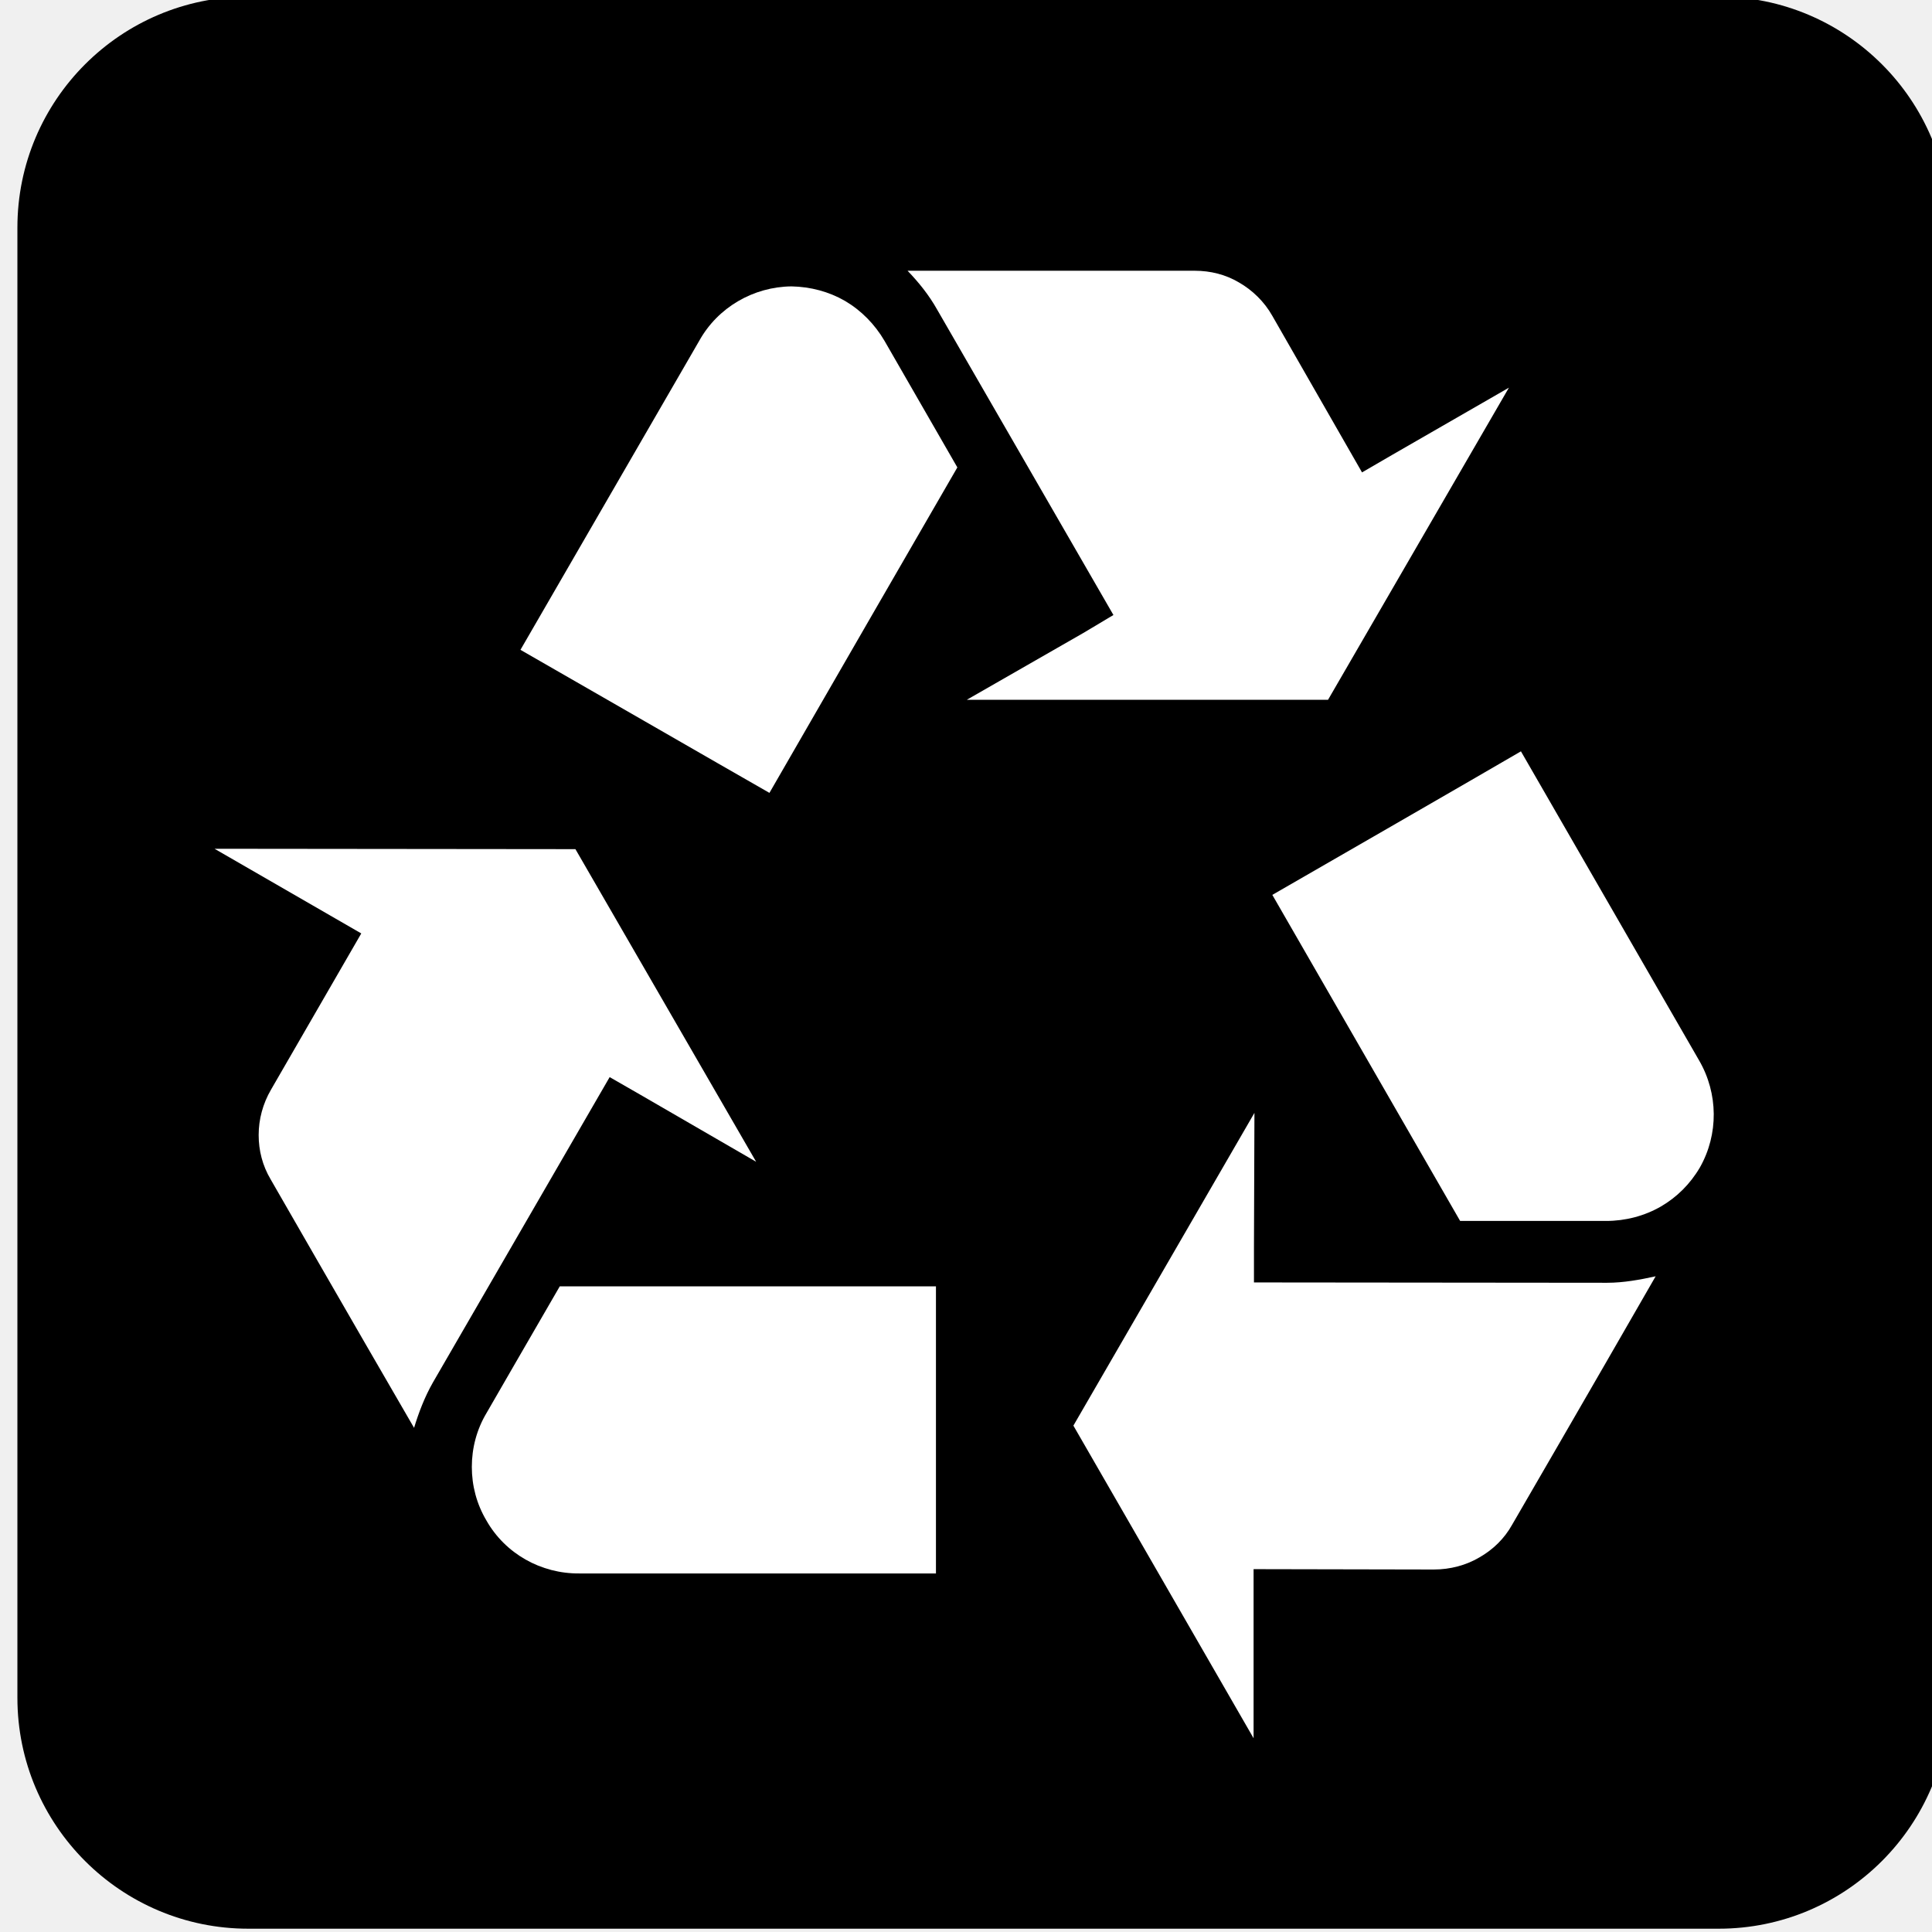
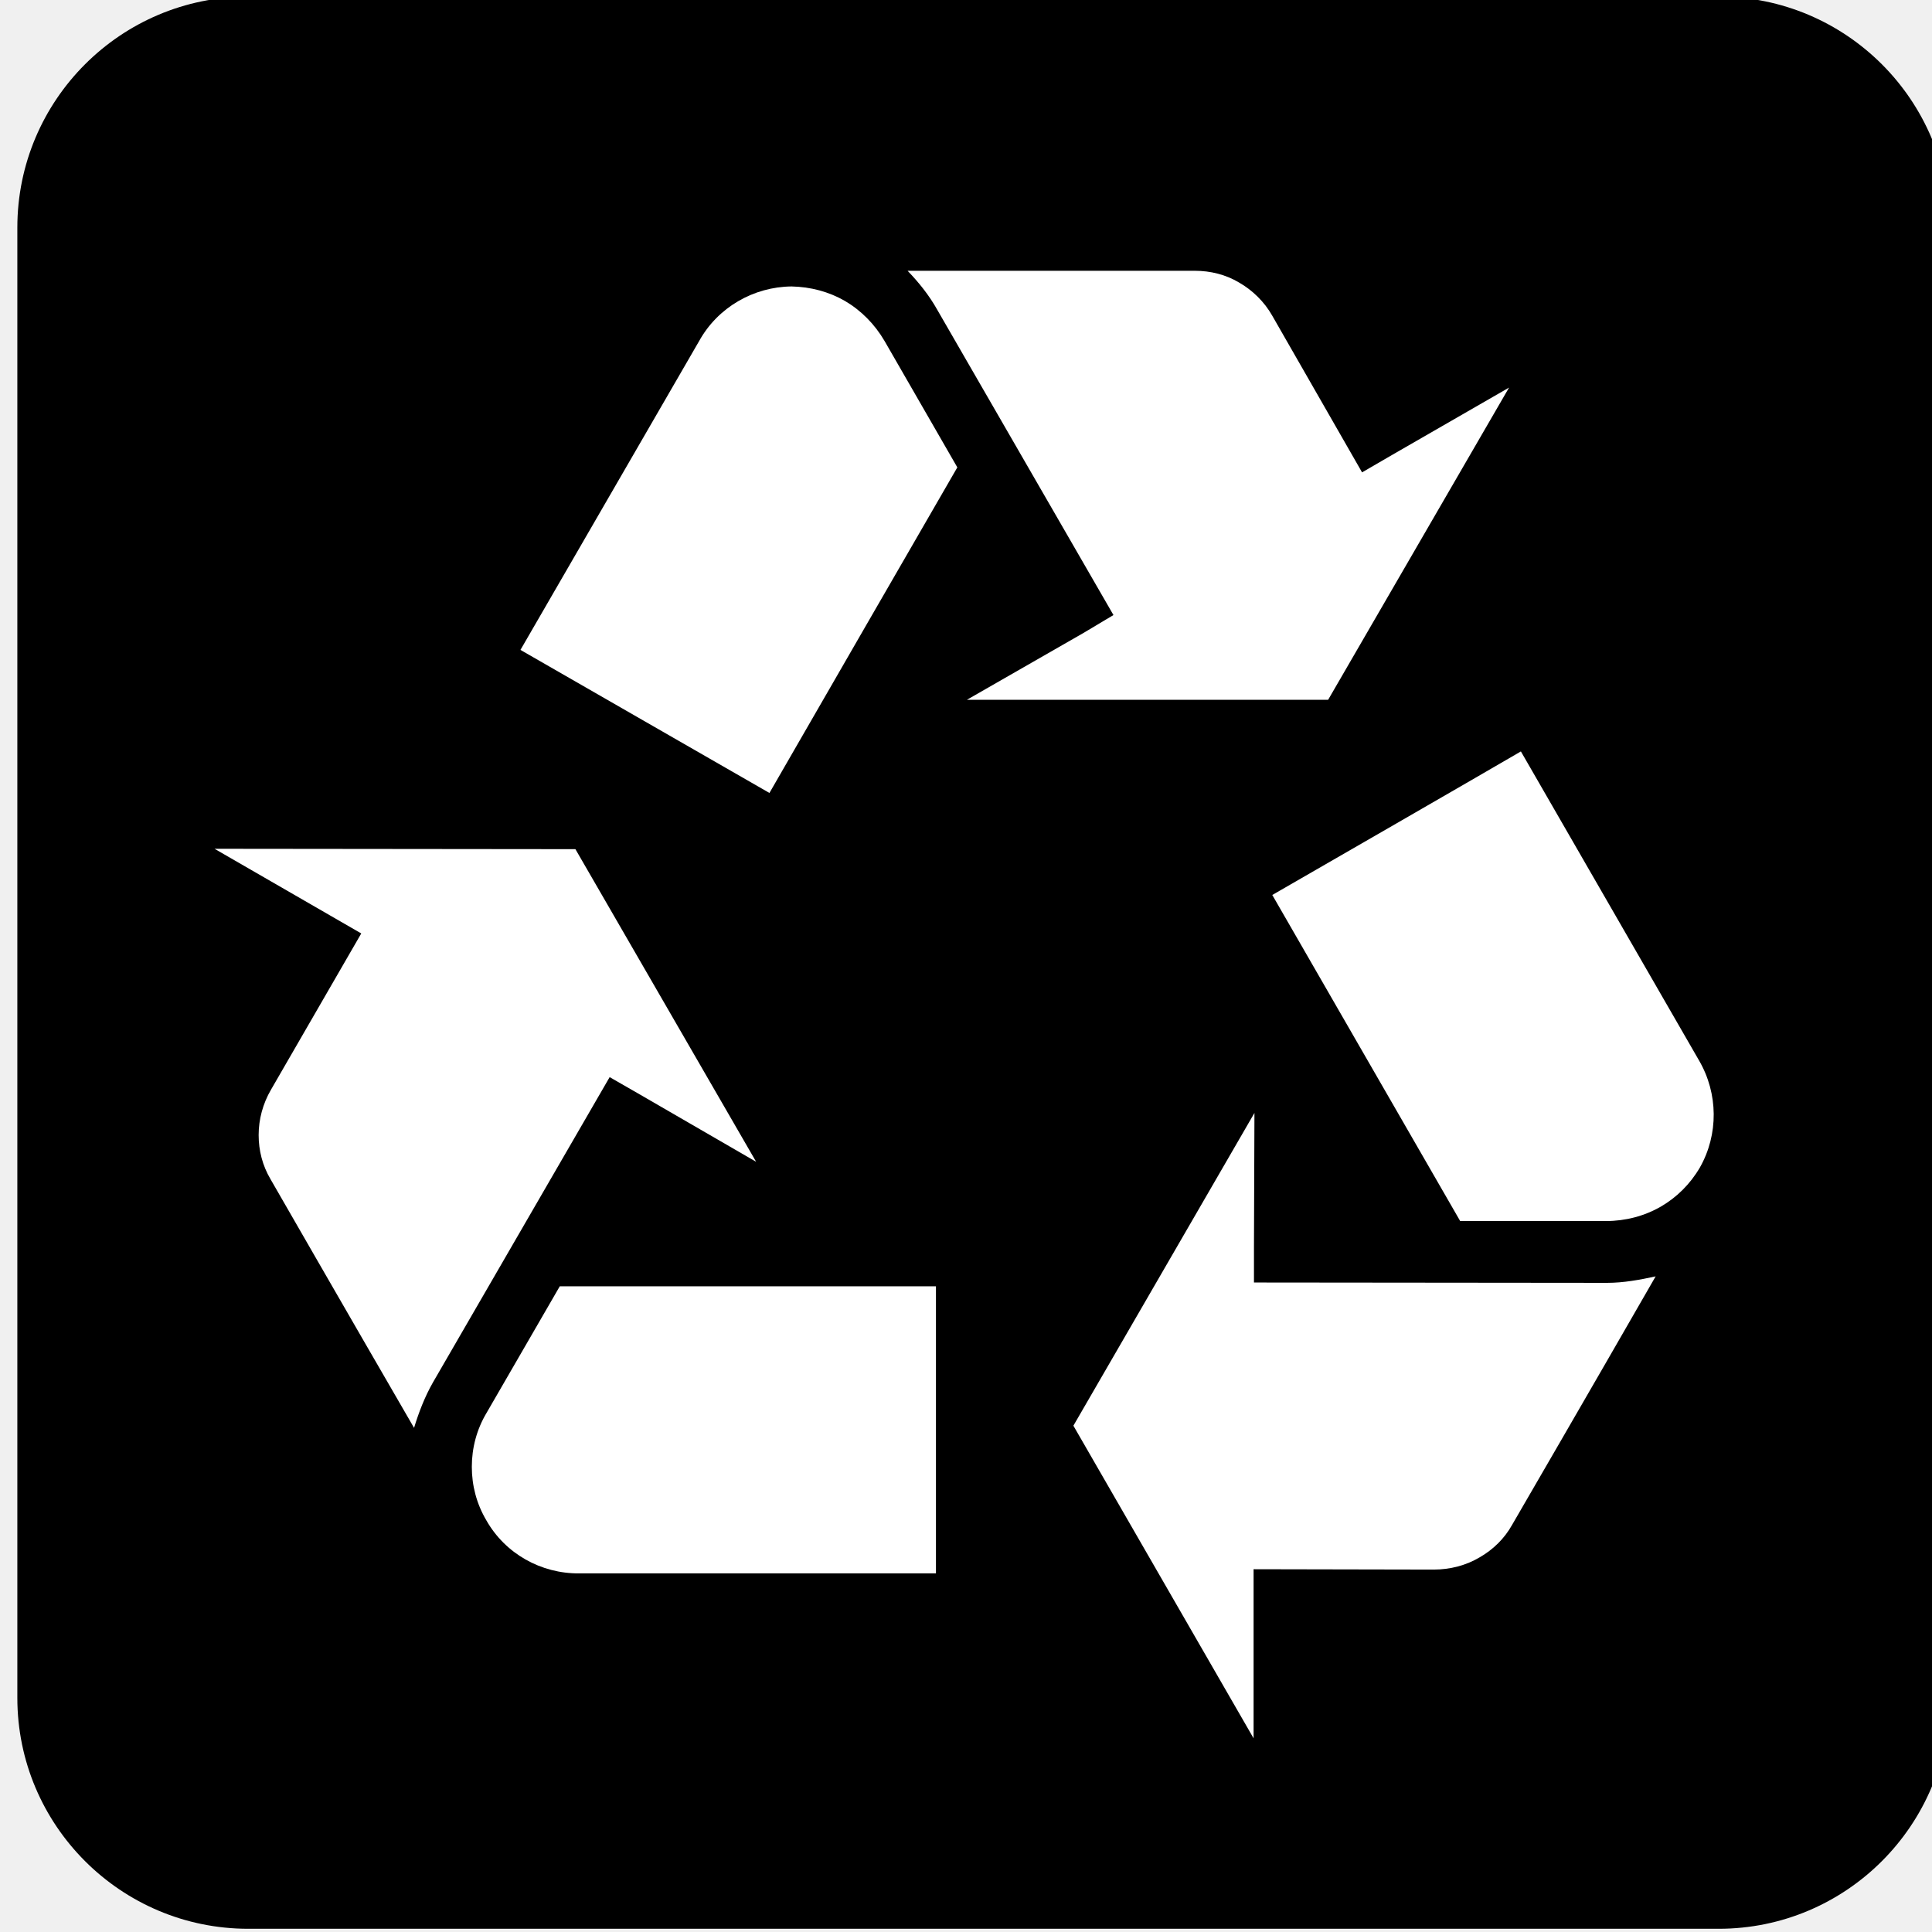
- <svg xmlns="http://www.w3.org/2000/svg" width="123.55" height="123.54" viewBox="-0.258 -0.548 123.547 123.539" enable-background="new -0.258 -0.548 123.547 123.539">
-   <path d="m109.65 122.79c8.148 0 14.766-6.617 14.766-14.766v-94.02c0-8.148-6.617-14.766-14.766-14.766h-94.03c-8.148 0-14.766 6.617-14.766 14.766v94.02c0 8.148 6.617 14.766 14.766 14.766h94.03" />
-   <path d="m15.617 1.723c-6.766 0-12.266 5.523-12.266 12.281v94.02c0 6.758 5.5 12.258 12.266 12.258h94.03c6.758 0 12.25-5.5 12.25-12.258v-94.02c0-6.758-5.492-12.281-12.25-12.281h-94.03" />
-   <g fill="#fff">
-     <path d="m13.461 53.73l7.406 4.273 1.977 1.141-5.773 9.992c-.523.898-.789 1.898-.789 2.898 0 .984.242 1.953.766 2.836 0 0 5.05 8.789 9.172 15.891.305-1 .68-1.977 1.203-2.898l11.305-19.531 1.945 1.117 7.422 4.297-11.556-19.992-23.08-.024" />
-     <path d="m35.539 81.71c-1.01 1.734-4.672 8.08-4.672 8.08-.648 1.078-.953 2.273-.953 3.469s.305 2.367.93 3.422c1.203 2.125 3.492 3.414 5.945 3.391 0 0 19.211 0 22.805 0 0-3.273 0-15.06 0-18.359-3.461-0-21.953-0-24.05-0" />
-     <path d="m96.24 24.24l-7.422 4.273-1.977 1.148-5.742-10.02c-.508-.898-1.266-1.633-2.125-2.125-.852-.508-1.828-.75-2.828-.75 0 0-10.156 0-18.367 0 .719.75 1.375 1.562 1.891 2.484l11.273 19.531-1.922 1.148-7.453 4.273h23.1l11.57-19.966" />
-     <path d="m60.961 29.34c-1-1.734-4.656-8.09-4.656-8.09-.625-1.07-1.5-1.953-2.539-2.562-1.023-.586-2.188-.898-3.406-.922-2.438.023-4.719 1.344-5.906 3.484 0 0-9.617 16.633-11.43 19.758 2.859 1.633 13.06 7.516 15.922 9.148 1.71-2.976 10.968-19.01 12.02-20.82" />
-     <path d="m79.906 110.61v-8.547-2.266l11.523.023c1.055 0 2.078-.273 2.93-.781.859-.492 1.586-1.195 2.078-2.078 0 0 5.102-8.789 9.18-15.891-1 .219-2.055.414-3.102.414l-22.585-.022v-2.273l.031-8.57-11.578 20 11.523 19.991" />
-     <path d="m93.12 77.53c2.023 0 9.328 0 9.328 0 1.242 0 2.461-.32 3.516-.93 1-.586 1.852-1.414 2.484-2.492 1.203-2.125 1.172-4.734-.047-6.836 0 0-9.594-16.648-11.398-19.773-2.836 1.656-13.06 7.547-15.898 9.18 1.71 2.976 10.968 19.04 12.01 20.851" />
+ <svg xmlns="http://www.w3.org/2000/svg" version="1.1" id="Layer_1" x="0px" y="0px" width="123.547px" height="123.539px" viewBox="-0.258 -0.548 123.547 123.539" style="enable-background:new -0.258 -0.548 123.547 123.539;" xml:space="preserve">
+   <g>
+     <path style="fill:#000000;" d="M109.648,122.793c8.148,0,14.766-6.617,14.766-14.766V14.004c0-8.148-6.617-14.766-14.766-14.766   H15.617c-8.148,0-14.766,6.617-14.766,14.766v94.023c0,8.148,6.617,14.766,14.766,14.766H109.648z" />
+     <path style="fill:#000000;" d="M15.617,1.723c-6.766,0-12.266,5.523-12.266,12.281v94.023c0,6.758,5.5,12.258,12.266,12.258h94.031   c6.758,0,12.25-5.5,12.25-12.258V14.004c0-6.758-5.492-12.281-12.25-12.281H15.617z" />
+     <path style="fill:#FFFFFF;" d="M13.461,53.73l7.406,4.273l1.977,1.141l-5.773,9.992c-0.523,0.898-0.789,1.898-0.789,2.898   c0,0.984,0.242,1.953,0.766,2.836c0,0,5.055,8.789,9.172,15.891c0.305-1,0.68-1.977,1.203-2.898l11.305-19.531l1.945,1.117   l7.422,4.297L36.539,53.754L13.461,53.73z" />
+     <path style="fill:#FFFFFF;" d="M35.539,81.707c-1.008,1.734-4.672,8.078-4.672,8.078c-0.648,1.078-0.953,2.273-0.953,3.469   s0.305,2.367,0.93,3.422c1.203,2.125,3.492,3.414,5.945,3.391c0,0,19.211,0,22.805,0c0-3.273,0-15.062,0-18.359   C56.133,81.707,37.641,81.707,35.539,81.707z" />
+     <path style="fill:#FFFFFF;" d="M96.242,24.238l-7.422,4.273l-1.977,1.148l-5.742-10.016c-0.508-0.898-1.266-1.633-2.125-2.125   c-0.852-0.508-1.828-0.75-2.828-0.75c0,0-10.156,0-18.367,0c0.719,0.75,1.375,1.562,1.891,2.484l11.273,19.531l-1.922,1.148   l-7.453,4.273h23.102L96.242,24.238z" />
+     <path style="fill:#FFFFFF;" d="M60.961,29.34c-1-1.734-4.656-8.086-4.656-8.086c-0.625-1.07-1.5-1.953-2.539-2.562   c-1.023-0.586-2.188-0.898-3.406-0.922c-2.438,0.023-4.719,1.344-5.906,3.484c0,0-9.617,16.633-11.43,19.758   c2.859,1.633,13.062,7.516,15.922,9.148C50.656,47.184,59.914,31.145,60.961,29.34z" />
+     <path style="fill:#FFFFFF;" d="M79.906,110.613v-8.547v-2.266l11.523,0.023c1.055,0,2.078-0.273,2.93-0.781   c0.859-0.492,1.586-1.195,2.078-2.078c0,0,5.102-8.789,9.18-15.891c-1,0.219-2.055,0.414-3.102,0.414L79.93,81.465v-2.273   l0.031-8.57l-11.578,20L79.906,110.613z" />
+     <path style="fill:#FFFFFF;" d="M93.117,77.535c2.023,0,9.328,0,9.328,0c1.242,0,2.461-0.32,3.516-0.93   c1-0.586,1.852-1.414,2.484-2.492c1.203-2.125,1.172-4.734-0.047-6.836c0,0-9.594-16.648-11.398-19.773   c-2.836,1.656-13.062,7.547-15.898,9.18C82.812,59.66,92.07,75.723,93.117,77.535z" />
  </g>
</svg>
